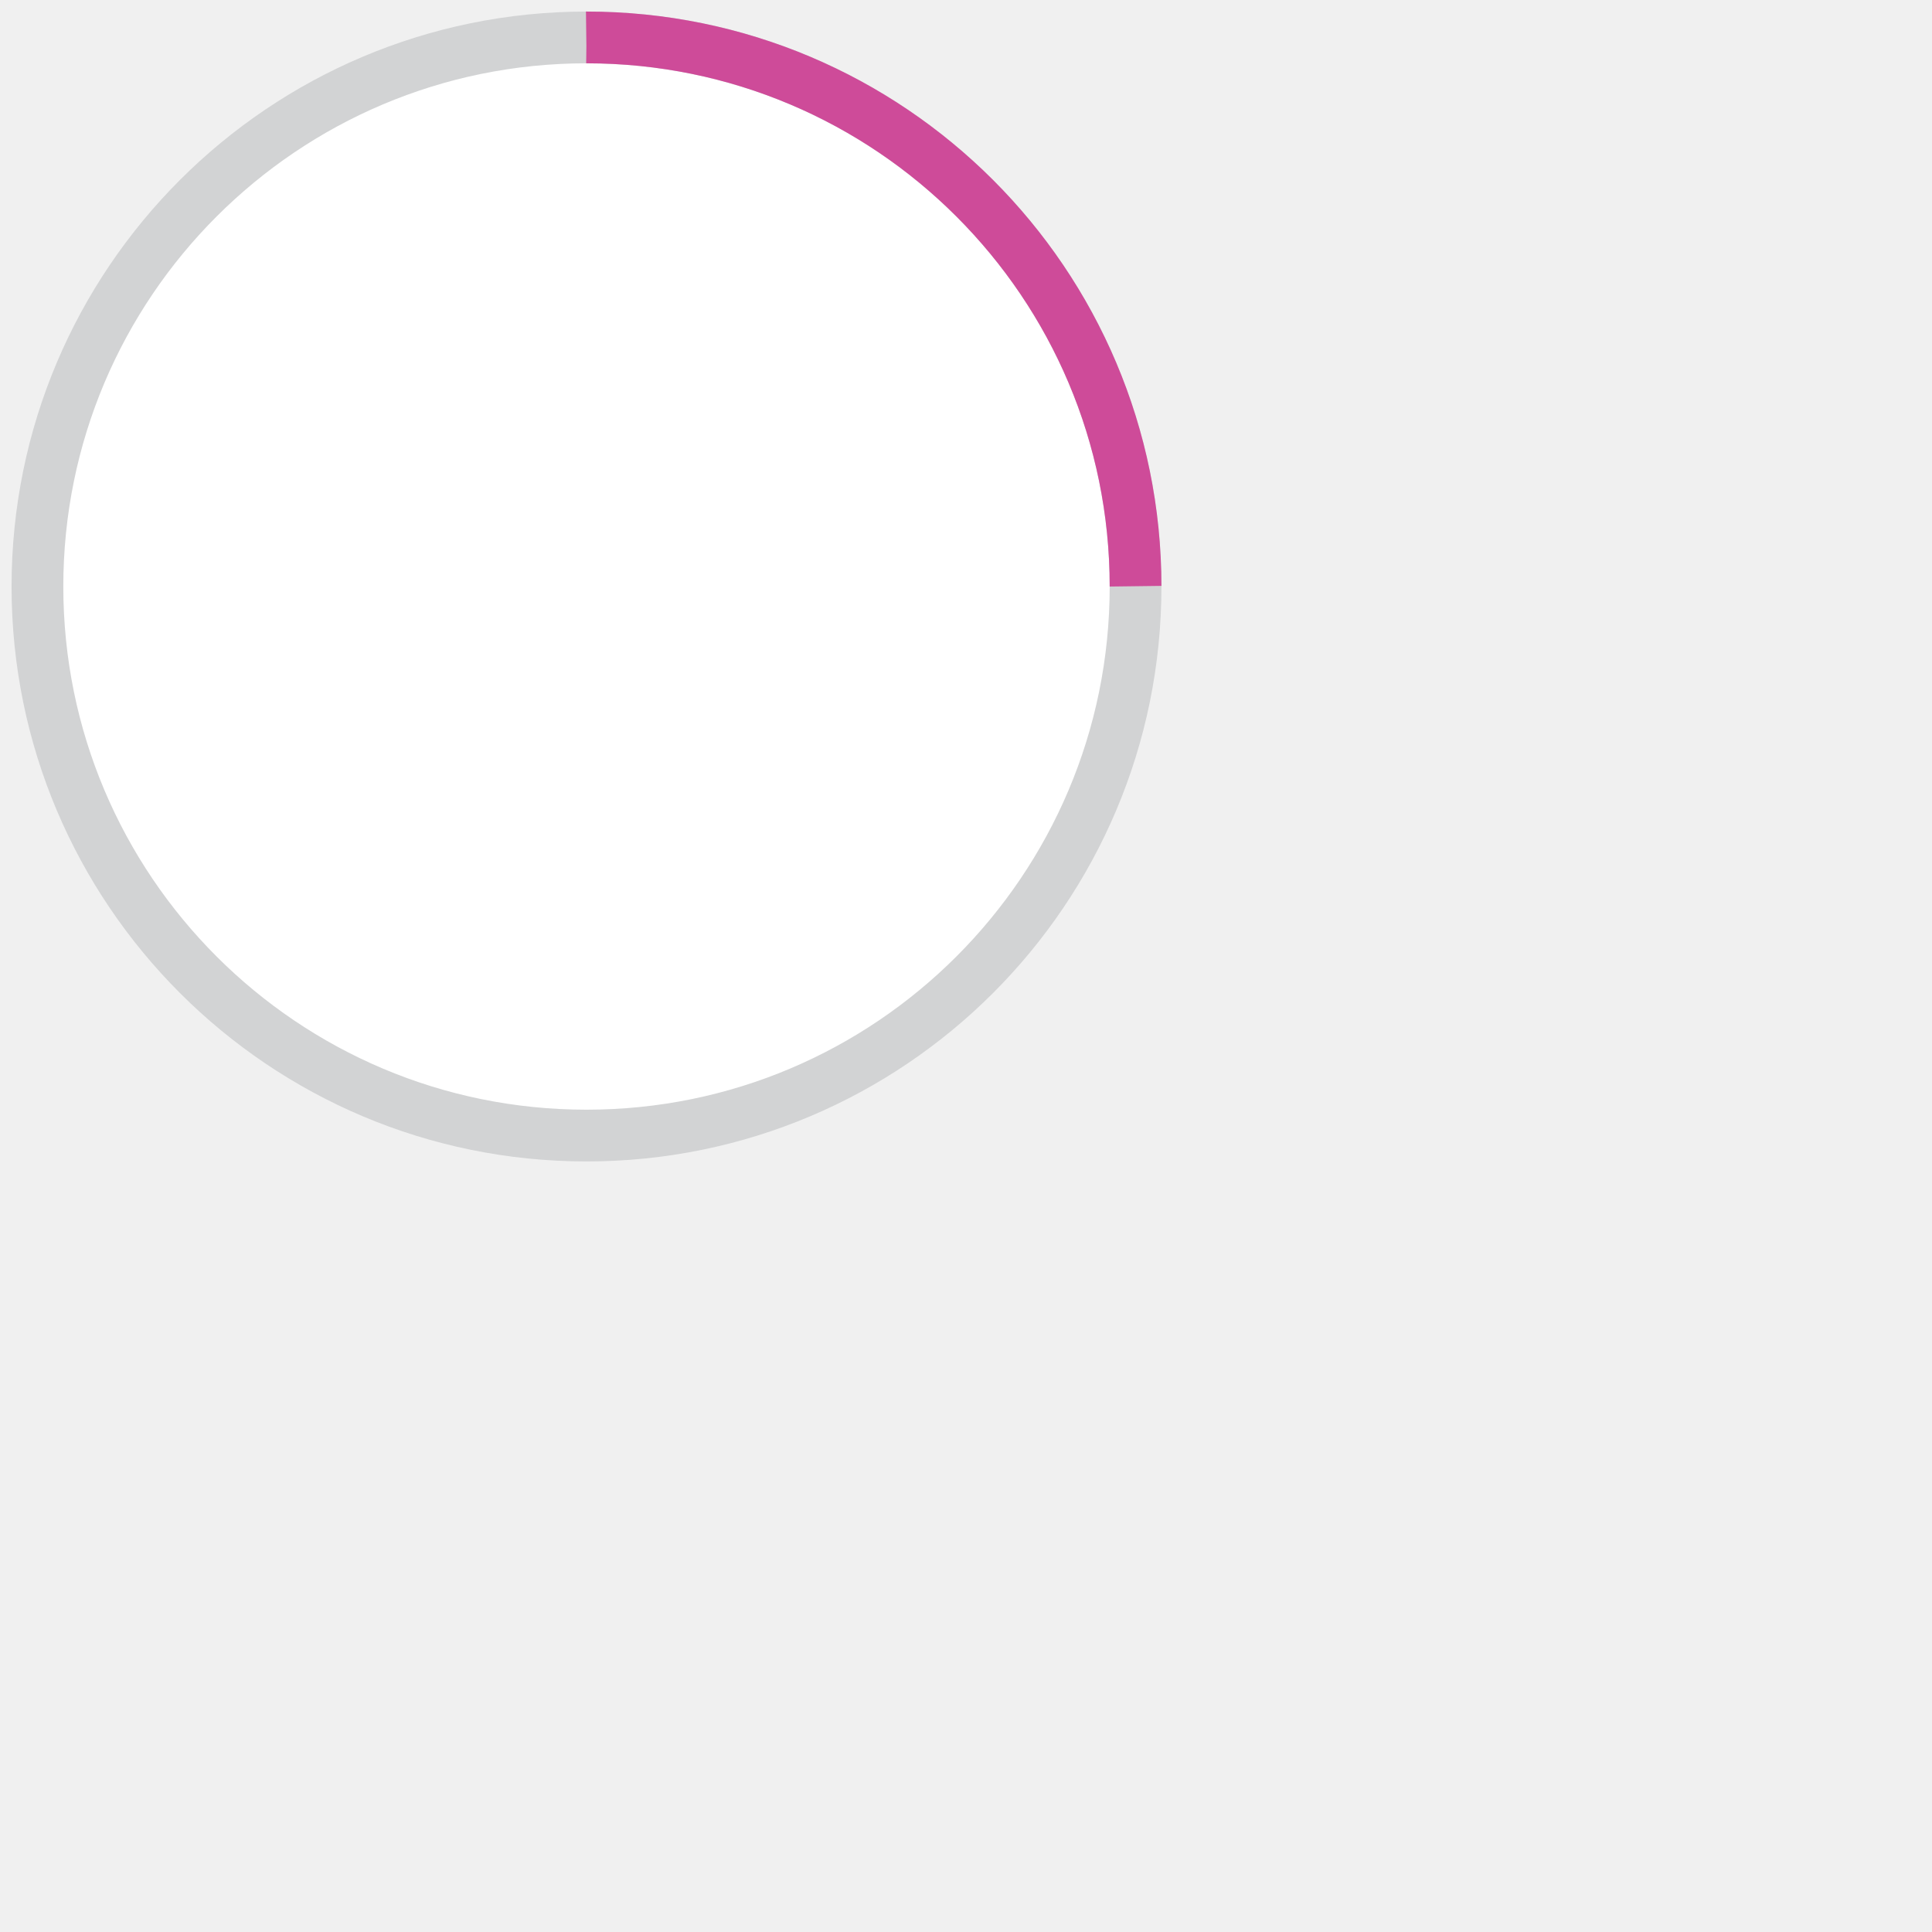
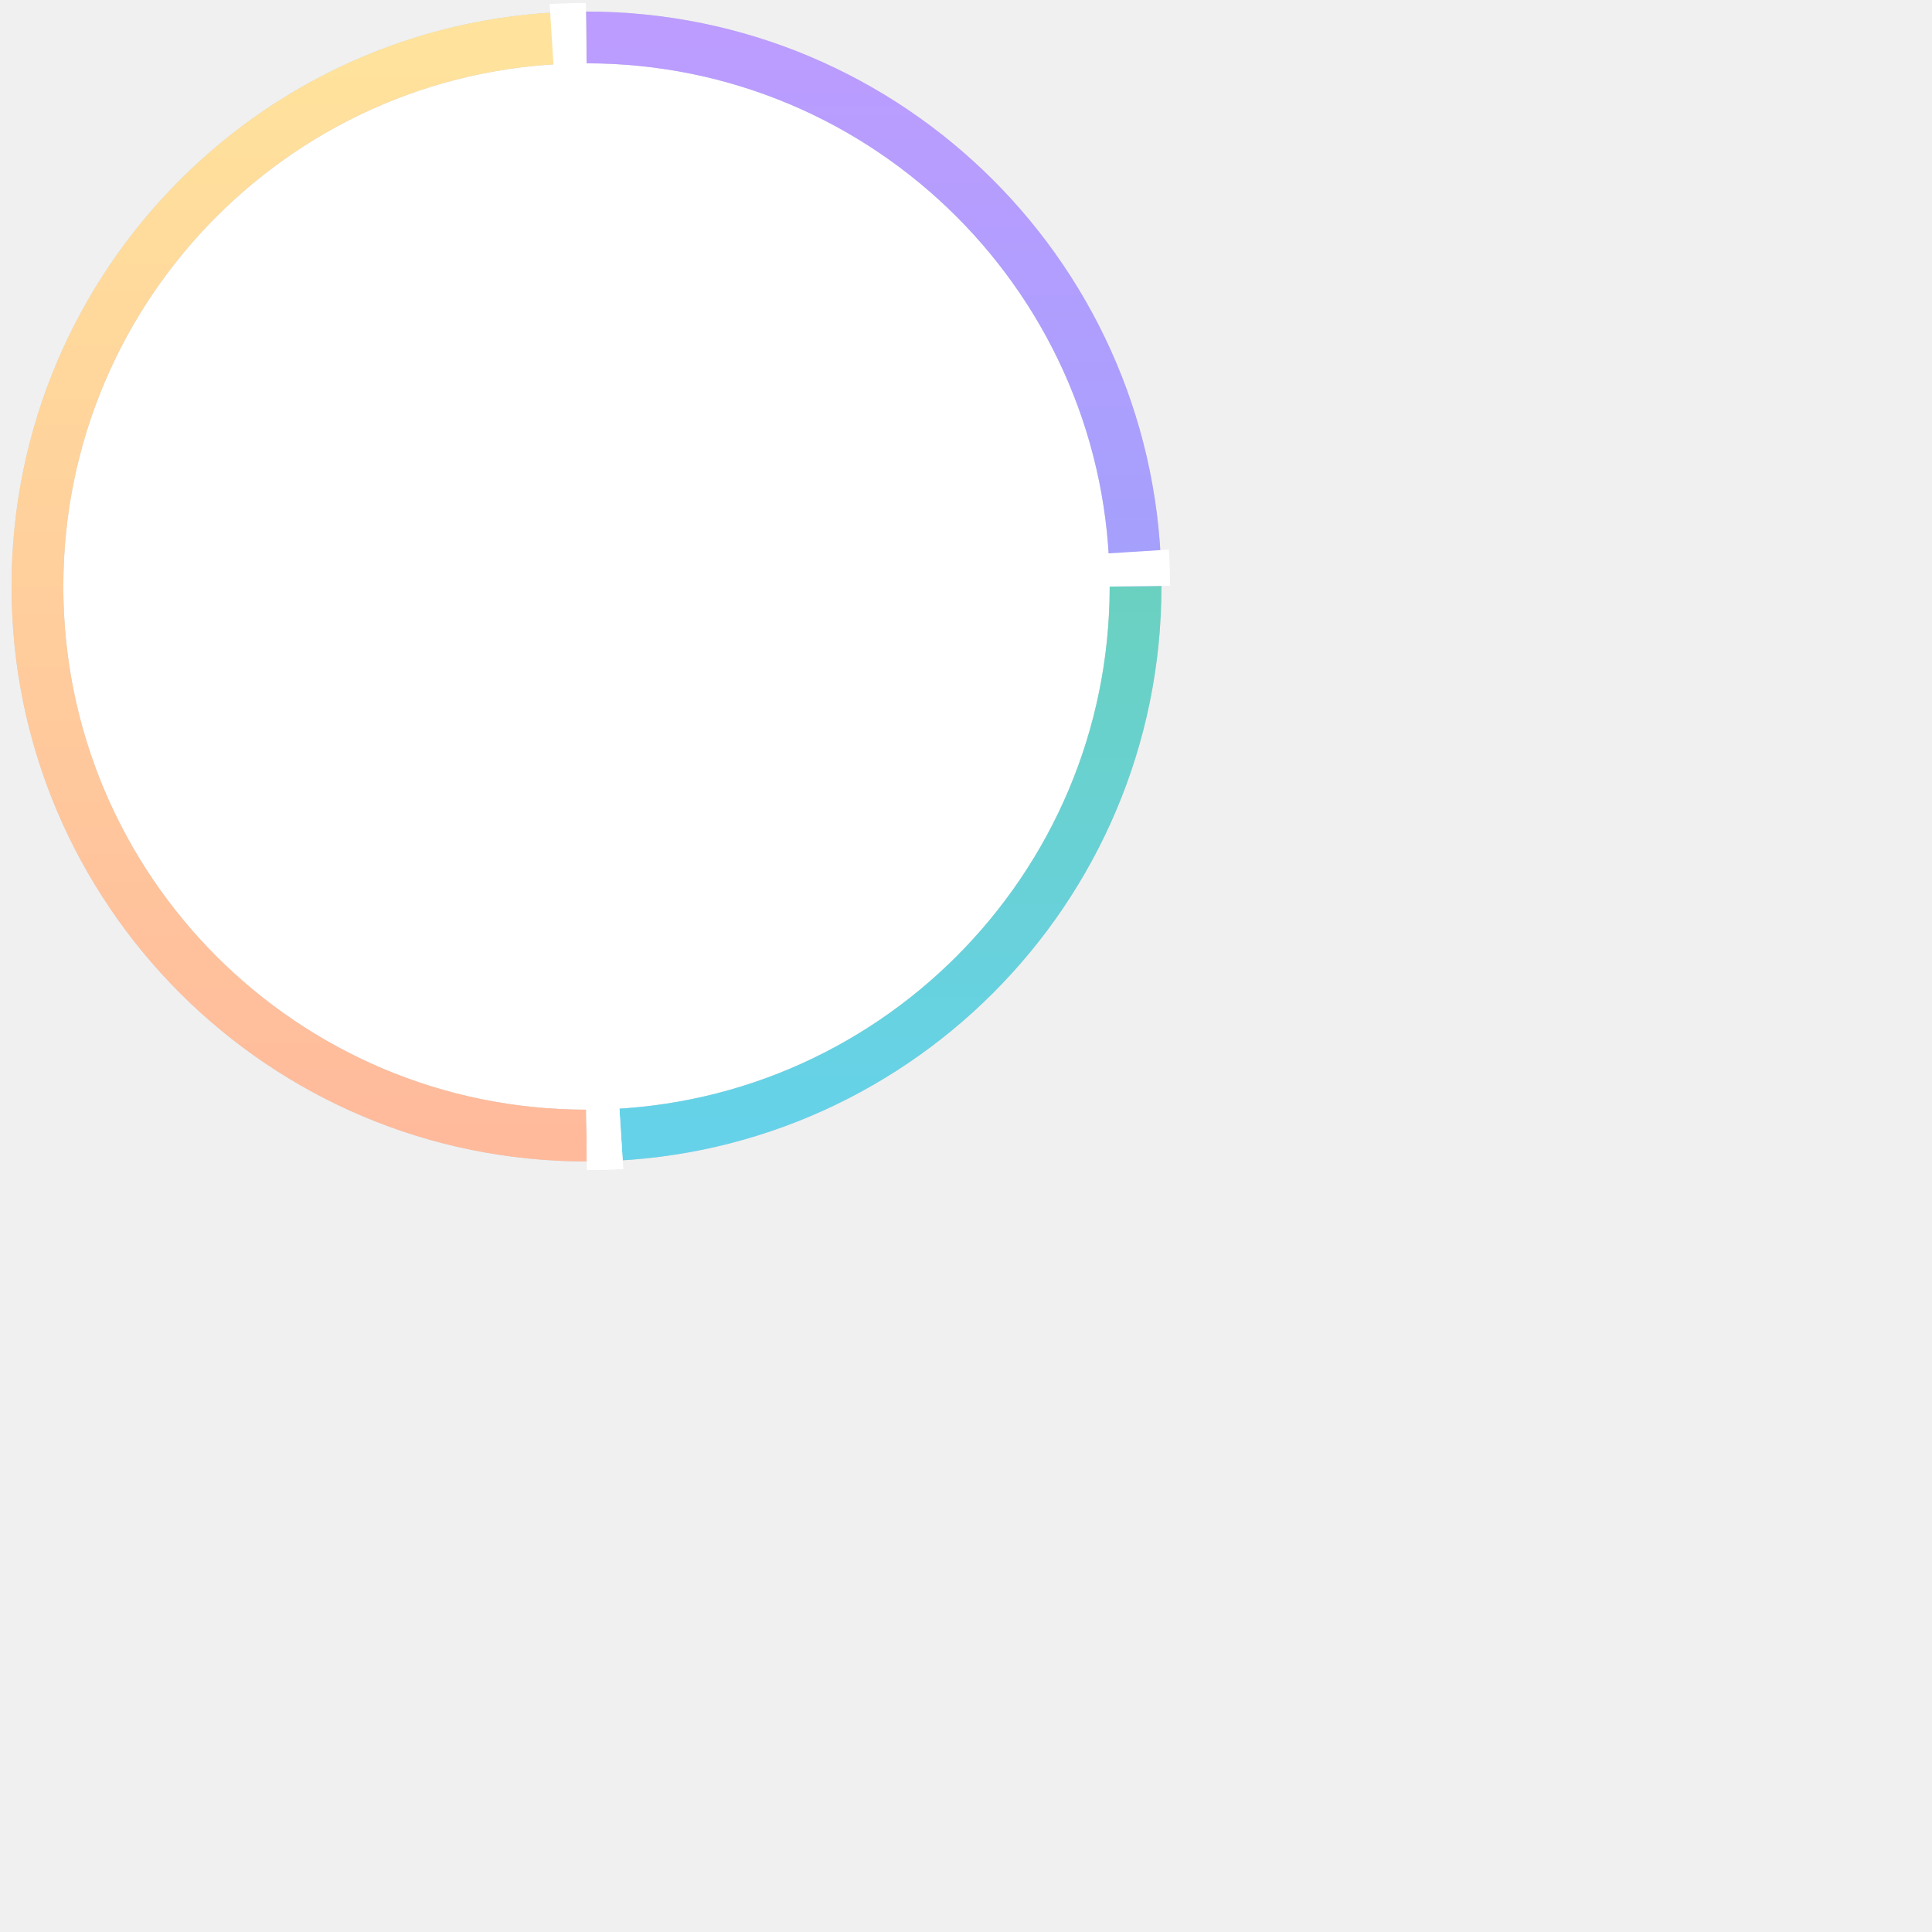
<svg xmlns="http://www.w3.org/2000/svg" width="100%" height="100%" viewBox="0 0 56 56" class="donut">
  <circle class="donut-hole" cx="17" cy="17" r="15.915" fill="#fff" />
  <circle class="donut-ring" cx="17" cy="17" r="15.915" fill="transparent" stroke="#d2d3d4" stroke-width="1.5" />
-   <circle class="donut-segment" cx="17" cy="17" r="15.915" fill="transparent" stroke="#ce4b99" stroke-width="1.5" stroke-dasharray="25 75" stroke-dashoffset="25" />
+   <circle class="donut-segment" cx="17" cy="17" r="15.915" fill="transparent" stroke="url(#magnificently-gradient)" stroke-width="1.5" stroke-dasharray="50 50" stroke-dashoffset="75" />
+   <circle class="donut-segment" cx="17" cy="17" r="15.915" fill="transparent" stroke="url(#good-gradient)" stroke-width="1.5" stroke-dasharray="25 75" stroke-dashoffset="0" />
+   <circle class="donut-segment" cx="17" cy="17" r="15.915" fill="transparent" stroke="url(#passably-gradient)" stroke-width="1.5" stroke-dasharray="25 75" stroke-dashoffset="25" />
+   <circle class="donut-segment" cx="17" cy="17" r="15.915" fill="transparent" stroke="url(#bad-gradient)" stroke-width="1.5" stroke-dasharray="0 100" stroke-dashoffset="25" />
+   <circle class="donut-segment" cx="17" cy="17" r="15.915" fill="transparent" stroke="white" stroke-width="2" stroke-dasharray="1 99" stroke-dashoffset="26" />
+   <circle class="donut-segment" cx="17" cy="17" r="15.915" fill="transparent" stroke="white" stroke-width="2" stroke-dasharray="1 99" stroke-dashoffset="1" />
+   <circle class="donut-segment" cx="17" cy="17" r="15.915" fill="transparent" stroke="white" stroke-width="2" stroke-dasharray="1 99" stroke-dashoffset="76" />
+   <circle class="donut-segment" cx="17" cy="17" r="15.915" fill="transparent" stroke="white" stroke-width="2" stroke-dasharray="1 99" stroke-dashoffset="76" />
+   <linearGradient id="magnificently-gradient" gradientTransform="rotate(90)">
+     <stop offset="0%" stop-color="#FFE39C" />
+     <stop offset="100%" stop-color="#FFBA9C" />
+   </linearGradient>
+   <linearGradient id="good-gradient" gradientTransform="rotate(90)">
+     <stop offset="0%" stop-color="#6FCF97" />
+     <stop offset="100%" stop-color="#66D2EA" />
+   </linearGradient>
+   <linearGradient id="passably-gradient" gradientTransform="rotate(90)">
+     <stop offset="0%" stop-color="#BC9CFF" />
+     <stop offset="100%" stop-color="#8BA4F9" />
+   </linearGradient>
+   <linearGradient id="bad-gradient" gradientTransform="rotate(90)">
+     <stop offset="0%" stop-color="#919191" />
+     <stop offset="100%" stop-color="#3D4975" />
+   </linearGradient>
</svg>
